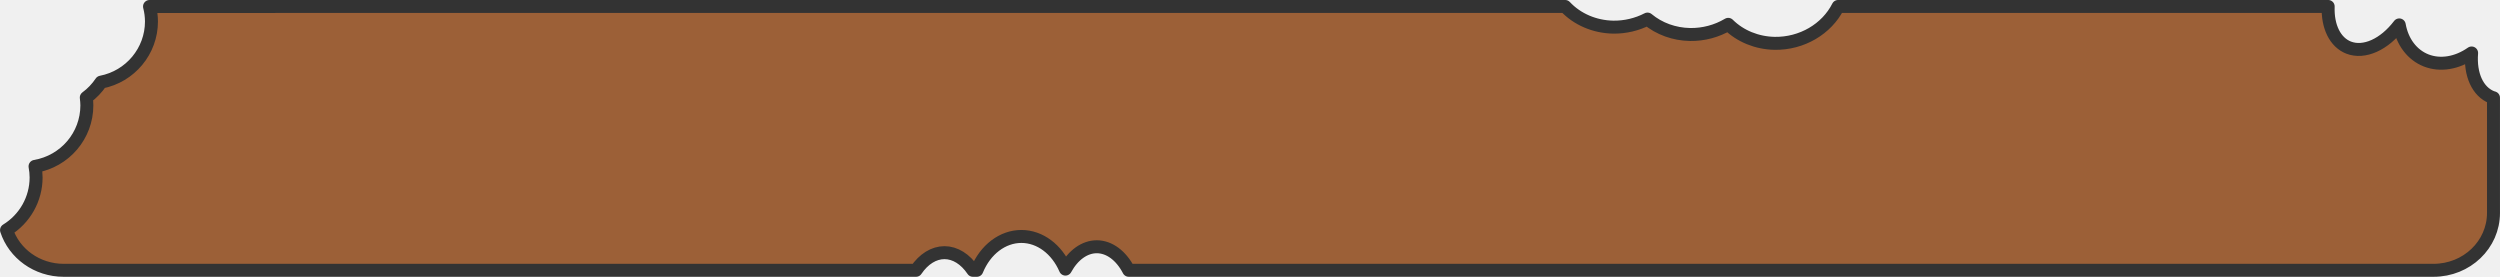
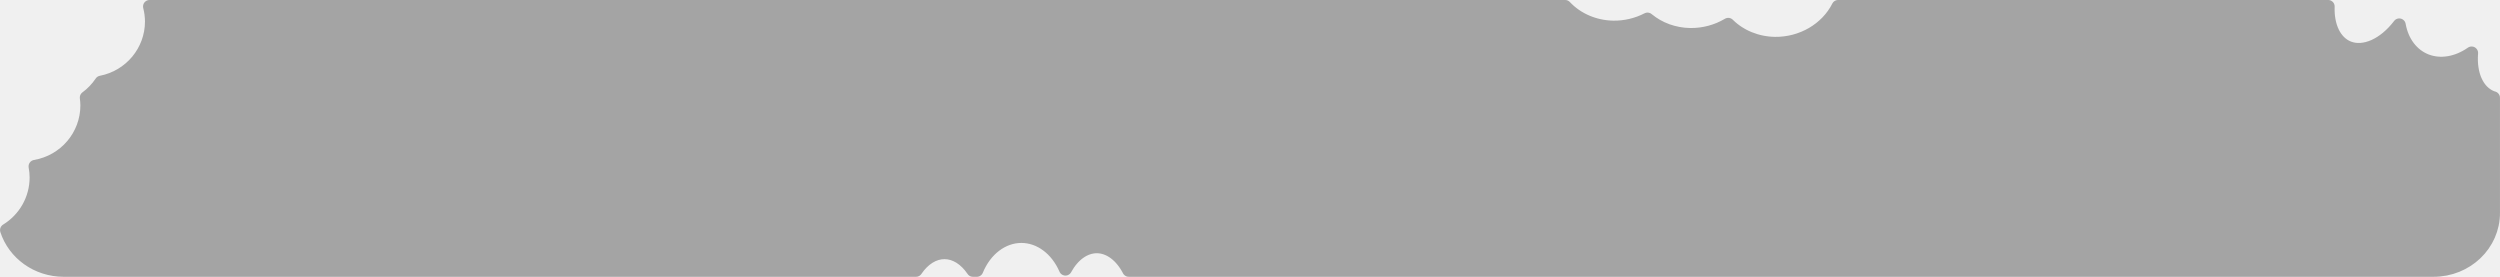
<svg xmlns="http://www.w3.org/2000/svg" width="1156" height="128" viewBox="0 0 305.858 33.867" version="1.1" id="svg8" style="enable-background:new">
  <defs id="defs2">
    <filter style="color-interpolation-filters:sRGB" id="filter866">
      <feTurbulence seed="10" baseFrequency="0.12 0.02" numOctaves="10" type="fractalNoise" id="feTurbulence844" />
      <feColorMatrix values="1 0 0 0 0 0 1 0 0 0 0 0 1 0 0 0 0 0 0.7 0 " result="result5" id="feColorMatrix846" />
      <feComposite in2="result5" operator="out" in="SourceGraphic" id="feComposite848" />
      <feMorphology result="result3" radius="1.3" operator="dilate" id="feMorphology850" />
      <feTurbulence seed="25" type="turbulence" baseFrequency="0.08 0.05" numOctaves="8" result="result91" id="feTurbulence852" />
      <feDisplacementMap result="result4" scale="5" yChannelSelector="G" xChannelSelector="R" in="result3" in2="result91" id="feDisplacementMap854" />
      <feSpecularLighting specularExponent="35" specularConstant="1" surfaceScale="2" lighting-color="#ffffff" result="result1" in="result4" id="feSpecularLighting858">
        <feDistantLight azimuth="235" elevation="75" id="feDistantLight856" />
      </feSpecularLighting>
      <feComposite operator="in" result="result2" in="result1" in2="result4" id="feComposite860" />
      <feComposite k3="1" k2="1" operator="arithmetic" result="result4" in="result4" in2="result2" id="feComposite862" k1="0" k4="0" />
      <feBlend mode="multiply" in2="result4" id="feBlend864" />
    </filter>
    <filter style="color-interpolation-filters:sRGB" id="filter910">
      <feBlend mode="multiply" in2="BackgroundImage" id="feBlend912" />
    </filter>
    <clipPath clipPathUnits="userSpaceOnUse" id="clipPath935">
      <path style="opacity:1;vector-effect:none;fill:#917c6f;fill-opacity:1;fill-rule:nonzero;stroke:#333333;stroke-width:0.529;stroke-linecap:round;stroke-linejoin:round;stroke-miterlimit:4;stroke-dasharray:none;stroke-dashoffset:0;stroke-opacity:1;paint-order:normal" d="M 28.68,-5.0453175e-8 A 18.909,16.098 52.466 0 1 26.162,22.924 18.909,16.098 52.466 0 1 10.748,24.523 11.25,8.393 0 0 1 3.865,29.598 11.25,13.214 0 0 1 5.357,36.143 11.25,13.214 0 0 1 0,47.379 v 2.693 c 0,7.716 6.211,13.928 13.928,13.928 H 165.121 a 13.214,11.25 52.466 0 1 3.793,-6.551 13.214,11.25 52.466 0 1 16.971,3.625 13.214,11.25 52.466 0 1 0.488,0.695 15.715,13.379 86.657 0 1 10.746,-7.744 15.715,13.379 86.657 0 1 12.4,7.871 14.155,16.732 75.269 0 1 17.719,-5.605 14.155,16.732 75.269 0 1 10.355,7.709 h 307.701 a 9.4,11.042 18.367 0 1 10.863,-4.408 9.4,11.042 18.367 0 1 4.287,3.307 13.214,11.25 81.199 0 1 6.27,-6.135 15.619,13.297 60.261 0 1 5.744,-15.074 15.619,13.297 60.261 0 1 5.541,-1.502 V 13.928 C 578,6.211 571.789,-5.0453175e-8 564.072,-5.0453175e-8 H 457.807 A 11.25,13.214 18.367 0 1 443.516,7.613 11.25,13.214 18.367 0 1 439.16,4.66 9.863,11.585 18.367 0 1 431.172,5.887 9.863,11.585 18.367 0 1 428.18,4.133 12.021,14.12 18.367 0 1 416.801,6.865 12.021,14.12 18.367 0 1 415.469,6.303 10.017,11.766 18.367 0 1 403.971,10.881 10.017,11.766 18.367 0 1 397.5,-5.0453175e-8 Z" id="path937" />
    </clipPath>
    <filter style="color-interpolation-filters:sRGB" id="filter1075">
      <feTurbulence seed="10" baseFrequency="0.12 0.02" numOctaves="10" type="fractalNoise" id="feTurbulence1053" />
      <feColorMatrix values="1 0 0 0 0 0 1 0 0 0 0 0 1 0 0 0 0 0 0.7 0 " result="result5" id="feColorMatrix1055" />
      <feComposite in2="result5" operator="out" in="SourceGraphic" id="feComposite1057" />
      <feMorphology result="result3" radius="1.3" operator="dilate" id="feMorphology1059" />
      <feTurbulence seed="25" type="turbulence" baseFrequency="0.08 0.05" numOctaves="8" result="result91" id="feTurbulence1061" />
      <feDisplacementMap result="result4" scale="5" yChannelSelector="G" xChannelSelector="R" in="result3" in2="result91" id="feDisplacementMap1063" />
      <feSpecularLighting specularExponent="35" specularConstant="1" surfaceScale="2" lighting-color="#ffffff" result="result1" in="result4" id="feSpecularLighting1067">
        <feDistantLight azimuth="235" elevation="75" id="feDistantLight1065" />
      </feSpecularLighting>
      <feComposite operator="in" result="result2" in="result1" in2="result4" id="feComposite1069" />
      <feComposite k3="1" k2="1" operator="arithmetic" result="result4" in="result4" in2="result2" id="feComposite1071" k1="0" k4="0" />
      <feBlend mode="multiply" in2="result4" id="feBlend1073" />
    </filter>
    <clipPath clipPathUnits="userSpaceOnUse" id="clipPath1098">
      <path style="opacity:1;vector-effect:none;fill:#9c6037;fill-opacity:1;fill-rule:nonzero;stroke:none;stroke-width:0.794;stroke-linecap:round;stroke-linejoin:round;stroke-miterlimit:4;stroke-dasharray:none;stroke-dashoffset:0;stroke-opacity:1;paint-order:normal" d="M 13.928,0 C 6.211,0 0,6.211 0,13.928 V 49.439 A 11.25,7.5 0 0 1 3.75,49 a 11.25,7.5 0 0 1 11.225,6.994 9.464,8.393 0 0 1 3.418,-0.566 9.464,8.393 0 0 1 6.994,2.752 9.464,8.393 0 0 1 7.648,-3.465 9.464,8.393 0 0 1 9.465,8.393 A 9.464,8.393 0 0 1 42.436,64 H 504.078 a 9.464,8.393 0 0 1 8.957,-5.715 9.464,8.393 0 0 1 4.664,1.096 11.25,12.321 36.353 0 1 9.801,-4.656 11.25,12.321 36.353 0 1 6.055,2.031 A 11.25,12.321 36.353 0 1 537.768,64 h 26.305 c 7.716,0 13.928,-6.211 13.928,-13.928 V 30.004 a 9.464,8.393 0 0 1 -5.5,-7.611 9.464,8.393 0 0 1 0.301,-2.059 11.25,12.321 36.353 0 1 -4.926,-1.947 A 11.25,12.321 36.353 0 1 563.73,7.412 9.464,8.393 0 0 1 557.527,0 H 122.482 a 9.464,8.393 0 0 1 -9.447,7.928 9.464,8.393 0 0 1 -6.75,-2.512 A 11.25,12.321 36.353 0 1 90.732,7.674 11.25,12.321 36.353 0 1 87.811,4.342 9.464,8.393 0 0 1 87.322,4.357 9.464,8.393 0 0 1 79.023,0 Z" id="path1100" />
    </clipPath>
    <filter style="color-interpolation-filters:sRGB" id="filter905">
      <feTurbulence seed="10" baseFrequency="0.12 0.02" numOctaves="10" type="fractalNoise" id="feTurbulence883" />
      <feColorMatrix values="1 0 0 0 0 0 1 0 0 0 0 0 1 0 0 0 0 0 0.7 0 " result="result5" id="feColorMatrix885" />
      <feComposite in2="result5" operator="out" in="SourceGraphic" id="feComposite887" />
      <feMorphology result="result3" radius="1.3" operator="dilate" id="feMorphology889" />
      <feTurbulence seed="25" type="turbulence" baseFrequency="0.08 0.05" numOctaves="8" result="result91" id="feTurbulence891" />
      <feDisplacementMap result="result4" scale="5" yChannelSelector="G" xChannelSelector="R" in="result3" in2="result91" id="feDisplacementMap893" />
      <feSpecularLighting specularExponent="35" specularConstant="1" surfaceScale="2" lighting-color="#ffffff" result="result1" in="result4" id="feSpecularLighting897">
        <feDistantLight azimuth="235" elevation="75" id="feDistantLight895" />
      </feSpecularLighting>
      <feComposite operator="in" result="result2" in="result1" in2="result4" id="feComposite899" />
      <feComposite k3="1" k2="1" operator="arithmetic" result="result4" in="result4" in2="result2" id="feComposite901" k1="0" k4="0" />
      <feBlend mode="multiply" in2="result4" id="feBlend903" />
    </filter>
    <clipPath clipPathUnits="userSpaceOnUse" id="clipPath913">
      <path style="opacity:1;vector-effect:none;fill:#9c6037;fill-opacity:1;fill-rule:nonzero;stroke:none;stroke-width:0.794;stroke-linecap:round;stroke-linejoin:round;stroke-miterlimit:4;stroke-dasharray:none;stroke-dashoffset:0;stroke-opacity:1;paint-order:normal" d="M 3.685,0 C 1.643,0 0,1.643 0,3.685 V 4.493 A 3.541,2.005 41.522 0 1 0.688,5.018 3.541,2.005 41.522 0 1 2.011,8.867 3.541,2.005 41.522 0 1 1.899,8.973 3.541,2.005 0 0 1 2.239,9.826 3.541,2.005 0 0 1 0,11.689 v 1.56 c 0,2.042 1.643,3.685 3.685,3.685 H 49.068 a 1.593,2.423 2.858 0 1 0.165,-0.452 1.593,2.423 2.858 0 1 1.578,-1.067 5.652,3.432 54.61 0 1 1.847,-1.103 5.652,3.432 54.61 0 1 2.835,0.994 5.652,3.432 54.61 0 1 1.566,-0.716 5.652,3.432 54.61 0 1 4.308,2.345 h 72.974 a 1.593,2.423 2.858 0 1 0.03,-0.074 1.593,2.423 2.858 0 1 2.228,-0.694 1.593,2.423 2.858 0 1 0.127,0.146 1.593,2.423 2.858 0 1 2.141,-0.524 1.593,2.423 2.858 0 1 0.202,0.252 1.593,2.423 2.858 0 1 0.122,-0.314 1.593,2.423 2.858 0 1 1.38,-1.091 1.593,2.423 2.858 0 1 0.848,0.397 1.593,2.423 2.858 0 1 0.661,1.902 h 7.164 c 2.042,0 3.685,-1.643 3.685,-3.685 V 3.685 C 152.929,1.643 151.286,0 149.244,0 H 113.216 A 2.869,6.763 11.289 0 1 110.14,0.875 2.869,6.763 11.289 0 1 109.837,0.422 3.915,6.913 19.124 0 1 104.758,2.198 3.915,6.913 19.124 0 1 104.058,1.32 2.869,6.763 11.289 0 1 101.446,1.631 2.869,6.763 11.289 0 1 100.71,0 H 27.816 A 1.593,2.423 2.858 0 1 27.632,0.525 1.593,2.423 2.858 0 1 25.405,1.219 1.593,2.423 2.858 0 1 24.933,0.429 1.593,2.423 2.858 0 1 24.892,0.525 1.593,2.423 2.858 0 1 22.925,1.43 1.593,2.423 2.858 0 1 22.908,1.47 1.593,2.423 2.858 0 1 20.68,2.164 1.593,2.423 2.858 0 1 20.027,0 Z" id="path915" />
    </clipPath>
    <filter style="color-interpolation-filters:sRGB" id="filter999">
      <feTurbulence seed="10" baseFrequency="0.12 0.02" numOctaves="10" type="fractalNoise" id="feTurbulence977" />
      <feColorMatrix values="1 0 0 0 0 0 1 0 0 0 0 0 1 0 0 0 0 0 0.7 0 " result="result5" id="feColorMatrix979" />
      <feComposite in2="result5" operator="out" in="SourceGraphic" id="feComposite981" />
      <feMorphology result="result3" radius="1.3" operator="dilate" id="feMorphology983" />
      <feTurbulence seed="25" type="turbulence" baseFrequency="0.08 0.05" numOctaves="8" result="result91" id="feTurbulence985" />
      <feDisplacementMap result="result4" scale="5" yChannelSelector="G" xChannelSelector="R" in="result3" in2="result91" id="feDisplacementMap987" />
      <feSpecularLighting specularExponent="35" specularConstant="1" surfaceScale="2" lighting-color="#ffffff" result="result1" in="result4" id="feSpecularLighting991">
        <feDistantLight azimuth="235" elevation="75" id="feDistantLight989" />
      </feSpecularLighting>
      <feComposite operator="in" result="result2" in="result1" in2="result4" id="feComposite993" />
      <feComposite k3="1" k2="1" operator="arithmetic" result="result4" in="result4" in2="result2" id="feComposite995" k1="0" k4="0" />
      <feBlend mode="multiply" in2="result4" id="feBlend997" />
    </filter>
    <clipPath clipPathUnits="userSpaceOnUse" id="clipPath1007">
      <path style="opacity:1;vector-effect:none;fill:#9c6037;fill-opacity:1;fill-rule:nonzero;stroke:none;stroke-width:0.794;stroke-linecap:round;stroke-linejoin:round;stroke-miterlimit:4;stroke-dasharray:none;stroke-dashoffset:0;stroke-opacity:1;paint-order:normal" d="M 8.952,0 A 3.827,3.969 0 0 1 9.071,0.964 3.827,3.969 0 0 1 5.975,4.856 3.827,3.969 0 0 1 5.067,5.847 3.827,3.969 0 0 1 5.103,6.35 a 3.827,3.969 0 0 1 -3.183,3.912 3.827,3.969 0 0 1 0.065,0.718 3.827,3.969 0 0 1 -1.817,3.372 c 0.467,1.499 1.861,2.581 3.518,2.581 H 56.034 a 2.504,3.969 0 0 1 1.749,-1.134 2.504,3.969 0 0 1 1.746,1.134 h 0.239 a 3.071,3.969 0 0 1 2.739,-2.174 3.071,3.969 0 0 1 2.704,2.096 2.504,3.969 0 0 1 1.926,-1.435 2.504,3.969 0 0 1 1.963,1.512 h 80.143 c 2.042,0 3.685,-1.643 3.685,-3.685 V 5.861 a 2.504,3.969 22.234 0 1 -0.098,-0.031 2.504,3.969 22.234 0 1 -1.246,-2.845 3.071,3.969 22.234 0 1 -2.79,0.48 3.071,3.969 22.234 0 1 -1.654,-2.282 2.504,3.969 22.234 0 1 -3.112,1.456 A 2.504,3.969 22.234 0 1 142.774,0 h -30.1 a 3.95,4.129 71.663 0 1 -3.894,2.367 3.95,4.129 71.663 0 1 -2.856,-1.219 3.95,4.129 71.663 0 1 -2.341,0.652 3.95,4.129 71.663 0 1 -2.617,-0.991 A 3.95,4.129 71.663 0 1 98.858,1.327 3.95,4.129 71.663 0 1 95.905,0 Z" id="path1009" />
    </clipPath>
    <filter style="color-interpolation-filters:sRGB" id="filter1082">
      <feTurbulence seed="10" baseFrequency="0.12 0.02" numOctaves="10" type="fractalNoise" id="feTurbulence1060" />
      <feColorMatrix values="1 0 0 0 0 0 1 0 0 0 0 0 1 0 0 0 0 0 0.7 0 " result="result5" id="feColorMatrix1062" />
      <feComposite in2="result5" operator="out" in="SourceGraphic" id="feComposite1064" />
      <feMorphology result="result3" radius="1.3" operator="dilate" id="feMorphology1066" />
      <feTurbulence seed="25" type="turbulence" baseFrequency="0.08 0.05" numOctaves="8" result="result91" id="feTurbulence1068" />
      <feDisplacementMap result="result4" scale="5" yChannelSelector="G" xChannelSelector="R" in="result3" in2="result91" id="feDisplacementMap1070" />
      <feSpecularLighting specularExponent="35" specularConstant="1" surfaceScale="2" lighting-color="#ffffff" result="result1" in="result4" id="feSpecularLighting1074">
        <feDistantLight azimuth="235" elevation="75" id="feDistantLight1072" />
      </feSpecularLighting>
      <feComposite operator="in" result="result2" in="result1" in2="result4" id="feComposite1076" />
      <feComposite k3="1" k2="1" operator="arithmetic" result="result4" in="result4" in2="result2" id="feComposite1078" k1="0" k4="0" />
      <feBlend mode="multiply" in2="result4" id="feBlend1080" />
    </filter>
    <clipPath clipPathUnits="userSpaceOnUse" id="clipPath1090">
      <path style="opacity:1;vector-effect:none;fill:#9c6037;fill-opacity:1;fill-rule:nonzero;stroke:none;stroke-width:0.794;stroke-linecap:round;stroke-linejoin:round;stroke-miterlimit:4;stroke-dasharray:none;stroke-dashoffset:0;stroke-opacity:1;paint-order:normal" d="M 3.685,0 C 1.643,0 0,1.643 0,3.685 V 3.813 A 3.166,2.551 0 0 1 0.331,3.799 3.166,2.551 0 0 1 3.496,6.35 3.166,2.551 0 0 1 2.74,8.004 3.166,2.551 0 0 1 4.158,10.13 3.166,2.551 0 0 1 2.336,12.436 3.166,2.551 0 0 1 2.646,13.531 3.166,2.551 0 0 1 0.999,15.77 c 0.671,0.715 1.623,1.163 2.686,1.163 H 46.731 a 2.396,3.37 60.781 0 1 2.359,-1.417 2.396,3.37 60.781 0 1 2.847,0.76 2.396,3.37 60.781 0 1 1.5,-0.666 2.396,3.37 60.781 0 1 1.949,0.08 3.37,2.396 48.273 0 1 1.257,-1.022 3.37,2.396 48.273 0 1 0.523,-0.051 3.37,2.396 48.273 0 1 3.333,2.317 h 59.065 a 3.166,2.551 83.493 0 1 2.116,-2.2 3.166,2.551 83.493 0 1 2.347,1.284 3.166,2.551 83.493 0 1 1.055,-0.433 3.166,2.551 83.493 0 1 0.752,0.053 3.166,2.551 83.493 0 1 1.989,-1.753 3.166,2.551 83.493 0 1 0.255,-0.013 3.166,2.551 83.493 0 1 2.37,1.836 3.166,2.551 83.493 0 1 1.344,-0.689 3.166,2.551 83.493 0 1 2.664,1.917 h 14.788 c 2.042,0 3.685,-1.643 3.685,-3.685 V 3.685 C 152.929,1.643 151.286,0 149.244,0 H 112.258 A 3.166,2.551 83.493 0 1 110.208,1.936 3.166,2.551 83.493 0 1 107.882,0.687 3.166,2.551 83.493 0 1 106.24,1.747 3.166,2.551 83.493 0 1 104.109,0.772 3.166,2.551 83.493 0 1 102.459,1.841 3.166,2.551 83.493 0 1 99.826,0 Z" id="path1092" />
    </clipPath>
  </defs>
  <g id="layer1" transform="translate(0,-263.1333)">
-     <path style="opacity:1;vector-effect:none;fill:#9c6037;fill-opacity:1;fill-rule:nonzero;stroke:none;stroke-width:1.587;stroke-linecap:round;stroke-linejoin:round;stroke-miterlimit:4;stroke-dasharray:none;stroke-dashoffset:0;stroke-opacity:1;paint-order:normal" d="m 18.291,263.927 a 7.623,7.565 0 0 1 0.238,1.837 7.623,7.565 0 0 1 -6.166,7.42 7.623,7.565 0 0 1 -1.808,1.889 7.623,7.565 0 0 1 0.07,0.958 7.623,7.565 0 0 1 -6.34,7.457 7.623,7.565 0 0 1 0.13,1.369 7.623,7.565 0 0 1 -3.619,6.428 c 0.93,2.857 3.707,4.92 7.006,4.92 H 112.068 a 4.988,7.565 0 0 1 3.484,-2.161 4.988,7.565 0 0 1 3.478,2.161 h 0.477 a 6.117,7.565 0 0 1 5.456,-4.143 6.117,7.565 0 0 1 5.386,3.995 4.988,7.565 0 0 1 3.836,-2.735 4.988,7.565 0 0 1 3.91,2.882 h 159.629 c 4.067,0 7.34,-3.133 7.34,-7.025 v -14.082 a 4.953,7.618 24.421 0 1 -0.196,-0.059 4.953,7.618 24.421 0 1 -2.482,-5.423 6.072,7.621 26.203 0 1 -5.557,0.915 6.072,7.621 26.203 0 1 -3.295,-4.349 4.953,7.618 24.421 0 1 -6.199,2.776 4.953,7.618 24.421 0 1 -2.498,-5.033 h -59.954 a 7.546,8.207 80.775 0 1 -7.757,4.512 7.546,8.207 80.775 0 1 -5.688,-2.324 7.546,8.207 80.775 0 1 -4.664,1.243 7.546,8.207 80.775 0 1 -5.212,-1.888 7.546,8.207 80.775 0 1 -4.198,0.987 7.546,8.207 80.775 0 1 -5.881,-2.53 z" id="rect923" />
+     <path id="path892" d="m 18.291,180.772 a 7.623,7.565 0 0 1 0.238,1.837 7.623,7.565 0 0 1 -6.166,7.42 7.623,7.565 0 0 1 -1.808,1.889 7.623,7.565 0 0 1 0.07,0.958 7.623,7.565 0 0 1 -6.34,7.457 7.623,7.565 0 0 1 0.13,1.369 7.623,7.565 0 0 1 -3.619,6.428 c 0.93,2.857 3.707,4.92 7.006,4.92 H 112.068 a 4.988,7.565 0 0 1 3.484,-2.161 4.988,7.565 0 0 1 3.478,2.161 h 0.477 a 6.117,7.565 0 0 1 5.456,-4.143 6.117,7.565 0 0 1 5.386,3.995 4.988,7.565 0 0 1 3.836,-2.735 4.988,7.565 0 0 1 3.91,2.882 h 159.629 c 4.067,0 7.34,-3.133 7.34,-7.025 v -14.082 a 4.953,7.618 24.421 0 1 -0.196,-0.059 4.953,7.618 24.421 0 1 -2.482,-5.423 6.072,7.621 26.203 0 1 -5.557,0.915 6.072,7.621 26.203 0 1 -3.295,-4.349 4.953,7.618 24.421 0 1 -6.199,2.776 4.953,7.618 24.421 0 1 -2.498,-5.033 h -59.954 a 7.546,8.207 80.775 0 1 -7.757,4.512 7.546,8.207 80.775 0 1 -5.688,-2.324 7.546,8.207 80.775 0 1 -4.664,1.243 7.546,8.207 80.775 0 1 -5.212,-1.888 7.546,8.207 80.775 0 1 -4.198,0.987 7.546,8.207 80.775 0 1 -5.881,-2.53 z" style="opacity:1;vector-effect:none;fill:#9c6037;fill-opacity:1;fill-rule:nonzero;stroke:none;stroke-width:1.587;stroke-linecap:round;stroke-linejoin:round;stroke-miterlimit:4;stroke-dasharray:none;stroke-dashoffset:0;stroke-opacity:1;paint-order:normal" />
  </g>
  <g id="layer2" style="display:inline;opacity:0.277;filter:url(#filter910)" transform="translate(0,16.93333)">
-     <path style="opacity:1;vector-effect:none;fill:#ffffff;fill-opacity:1;fill-rule:nonzero;stroke:none;stroke-width:0.815;stroke-linecap:round;stroke-linejoin:round;stroke-miterlimit:4;stroke-dasharray:none;stroke-dashoffset:0;stroke-opacity:1;paint-order:normal;filter:url(#filter999)" d="M 8.952,0 A 3.827,3.969 0 0 1 9.071,0.964 3.827,3.969 0 0 1 5.975,4.856 3.827,3.969 0 0 1 5.067,5.847 3.827,3.969 0 0 1 5.103,6.35 3.827,3.969 0 0 1 1.919,10.262 3.827,3.969 0 0 1 1.984,10.98 3.827,3.969 0 0 1 0.167,14.352 c 0.467,1.499 1.861,2.581 3.518,2.581 H 56.034 a 2.504,3.969 0 0 1 1.749,-1.134 2.504,3.969 0 0 1 1.746,1.134 h 0.239 a 3.071,3.969 0 0 1 2.739,-2.174 3.071,3.969 0 0 1 2.704,2.096 2.504,3.969 0 0 1 1.926,-1.435 2.504,3.969 0 0 1 1.963,1.512 h 80.143 c 2.042,0 3.685,-1.643 3.685,-3.685 V 5.861 a 2.504,3.969 22.234 0 1 -0.098,-0.031 2.504,3.969 22.234 0 1 -1.246,-2.845 3.071,3.969 22.234 0 1 -2.79,0.48 3.071,3.969 22.234 0 1 -1.654,-2.282 2.504,3.969 22.234 0 1 -3.112,1.456 A 2.504,3.969 22.234 0 1 142.774,0 h -30.1 a 3.95,4.129 71.663 0 1 -3.894,2.367 3.95,4.129 71.663 0 1 -2.856,-1.219 3.95,4.129 71.663 0 1 -2.341,0.652 3.95,4.129 71.663 0 1 -2.617,-0.991 A 3.95,4.129 71.663 0 1 98.858,1.327 3.95,4.129 71.663 0 1 95.905,0 Z" id="rect923-6" clip-path="url(#clipPath1007)" transform="matrix(1.9918,0,0,1.90625,0.4602596,-16.13958)" />
+     <path transform="matrix(1.9918,0,0,1.90625,0.4602596,-99.29434)" clip-path="url(#clipPath1007)" id="path894" d="M 8.952,0 A 3.827,3.969 0 0 1 9.071,0.964 3.827,3.969 0 0 1 5.975,4.856 3.827,3.969 0 0 1 5.067,5.847 3.827,3.969 0 0 1 5.103,6.35 3.827,3.969 0 0 1 1.919,10.262 3.827,3.969 0 0 1 1.984,10.98 3.827,3.969 0 0 1 0.167,14.352 c 0.467,1.499 1.861,2.581 3.518,2.581 H 56.034 a 2.504,3.969 0 0 1 1.749,-1.134 2.504,3.969 0 0 1 1.746,1.134 h 0.239 a 3.071,3.969 0 0 1 2.739,-2.174 3.071,3.969 0 0 1 2.704,2.096 2.504,3.969 0 0 1 1.926,-1.435 2.504,3.969 0 0 1 1.963,1.512 h 80.143 c 2.042,0 3.685,-1.643 3.685,-3.685 V 5.861 a 2.504,3.969 22.234 0 1 -0.098,-0.031 2.504,3.969 22.234 0 1 -1.246,-2.845 3.071,3.969 22.234 0 1 -2.79,0.48 3.071,3.969 22.234 0 1 -1.654,-2.282 2.504,3.969 22.234 0 1 -3.112,1.456 A 2.504,3.969 22.234 0 1 142.774,0 h -30.1 a 3.95,4.129 71.663 0 1 -3.894,2.367 3.95,4.129 71.663 0 1 -2.856,-1.219 3.95,4.129 71.663 0 1 -2.341,0.652 3.95,4.129 71.663 0 1 -2.617,-0.991 A 3.95,4.129 71.663 0 1 98.858,1.327 3.95,4.129 71.663 0 1 95.905,0 Z" style="opacity:1;vector-effect:none;fill:#ffffff;fill-opacity:1;fill-rule:nonzero;stroke:none;stroke-width:0.815;stroke-linecap:round;stroke-linejoin:round;stroke-miterlimit:4;stroke-dasharray:none;stroke-dashoffset:0;stroke-opacity:1;paint-order:normal;filter:url(#filter999)" />
  </g>
  <g id="layer3" style="display:inline" transform="translate(0,16.93333)">
-     <path style="opacity:1;vector-effect:none;fill:none;fill-opacity:1;fill-rule:nonzero;stroke:#333333;stroke-width:1.587;stroke-linecap:round;stroke-linejoin:round;stroke-miterlimit:4;stroke-dasharray:none;stroke-dashoffset:0;stroke-opacity:1;paint-order:normal" d="m 18.291,-16.14 a 7.623,7.565 0 0 1 0.238,1.837 7.623,7.565 0 0 1 -6.166,7.42 7.623,7.565 0 0 1 -1.808,1.889 7.623,7.565 0 0 1 0.07,0.958 7.623,7.565 0 0 1 -6.34,7.457 7.623,7.565 0 0 1 0.13,1.369 7.623,7.565 0 0 1 -3.619,6.428 c 0.93,2.857 3.707,4.92 7.006,4.92 H 112.068 a 4.988,7.565 0 0 1 3.484,-2.161 4.988,7.565 0 0 1 3.478,2.161 h 0.477 a 6.117,7.565 0 0 1 5.456,-4.143 6.117,7.565 0 0 1 5.386,3.995 4.988,7.565 0 0 1 3.836,-2.735 4.988,7.565 0 0 1 3.91,2.882 h 159.629 c 4.067,0 7.34,-3.133 7.34,-7.025 v -14.082 a 4.953,7.618 24.421 0 1 -0.196,-0.059 4.953,7.618 24.421 0 1 -2.482,-5.423 6.072,7.621 26.203 0 1 -5.557,0.915 6.072,7.621 26.203 0 1 -3.295,-4.349 4.953,7.618 24.421 0 1 -6.199,2.776 4.953,7.618 24.421 0 1 -2.498,-5.033 h -59.954 a 7.546,8.207 80.775 0 1 -7.757,4.512 7.546,8.207 80.775 0 1 -5.688,-2.324 7.546,8.207 80.775 0 1 -4.664,1.243 7.546,8.207 80.775 0 1 -5.212,-1.888 7.546,8.207 80.775 0 1 -4.198,0.987 7.546,8.207 80.775 0 1 -5.881,-2.53 z" id="rect923-2" />
+     <path style="opacity:0.399;vector-effect:none;fill:#333333;fill-opacity:1;fill-rule:nonzero;stroke:#333333;stroke-width:1.587;stroke-linecap:round;stroke-linejoin:round;stroke-miterlimit:4;stroke-dasharray:none;stroke-dashoffset:0;stroke-opacity:1;paint-order:normal" d="m 18.291,-16.14 a 7.623,7.565 0 0 1 0.238,1.837 7.623,7.565 0 0 1 -6.166,7.42 7.623,7.565 0 0 1 -1.808,1.889 7.623,7.565 0 0 1 0.07,0.958 7.623,7.565 0 0 1 -6.34,7.457 7.623,7.565 0 0 1 0.13,1.369 7.623,7.565 0 0 1 -3.619,6.428 c 0.93,2.857 3.707,4.92 7.006,4.92 H 112.068 a 4.988,7.565 0 0 1 3.484,-2.161 4.988,7.565 0 0 1 3.478,2.161 h 0.477 a 6.117,7.565 0 0 1 5.456,-4.143 6.117,7.565 0 0 1 5.386,3.995 4.988,7.565 0 0 1 3.836,-2.735 4.988,7.565 0 0 1 3.91,2.882 h 159.629 c 4.067,0 7.34,-3.133 7.34,-7.025 v -14.082 a 4.953,7.618 24.421 0 1 -0.196,-0.059 4.953,7.618 24.421 0 1 -2.482,-5.423 6.072,7.621 26.203 0 1 -5.557,0.915 6.072,7.621 26.203 0 1 -3.295,-4.349 4.953,7.618 24.421 0 1 -6.199,2.776 4.953,7.618 24.421 0 1 -2.498,-5.033 h -59.954 a 7.546,8.207 80.775 0 1 -7.757,4.512 7.546,8.207 80.775 0 1 -5.688,-2.324 7.546,8.207 80.775 0 1 -4.664,1.243 7.546,8.207 80.775 0 1 -5.212,-1.888 7.546,8.207 80.775 0 1 -4.198,0.987 7.546,8.207 80.775 0 1 -5.881,-2.53 z" id="rect923-2" />
+     <path id="path896" d="m 18.291,-99.294 a 7.623,7.565 0 0 1 0.238,1.837 7.623,7.565 0 0 1 -6.166,7.42 7.623,7.565 0 0 1 -1.808,1.889 7.623,7.565 0 0 1 0.07,0.958 7.623,7.565 0 0 1 -6.34,7.457 7.623,7.565 0 0 1 0.13,1.369 7.623,7.565 0 0 1 -3.619,6.428 c 0.93,2.857 3.707,4.92 7.006,4.92 H 112.068 a 4.988,7.565 0 0 1 3.484,-2.161 4.988,7.565 0 0 1 3.478,2.161 h 0.477 a 6.117,7.565 0 0 1 5.456,-4.143 6.117,7.565 0 0 1 5.386,3.995 4.988,7.565 0 0 1 3.836,-2.735 4.988,7.565 0 0 1 3.91,2.882 h 159.629 c 4.067,0 7.34,-3.133 7.34,-7.025 v -14.082 a 4.953,7.618 24.421 0 1 -0.196,-0.059 4.953,7.618 24.421 0 1 -2.482,-5.423 6.072,7.621 26.203 0 1 -5.557,0.915 6.072,7.621 26.203 0 1 -3.295,-4.349 4.953,7.618 24.421 0 1 -6.199,2.776 4.953,7.618 24.421 0 1 -2.498,-5.033 h -59.954 a 7.546,8.207 80.775 0 1 -7.757,4.512 7.546,8.207 80.775 0 1 -5.688,-2.324 7.546,8.207 80.775 0 1 -4.664,1.243 7.546,8.207 80.775 0 1 -5.212,-1.888 7.546,8.207 80.775 0 1 -4.198,0.987 7.546,8.207 80.775 0 1 -5.881,-2.53 z" style="opacity:1;vector-effect:none;fill:none;fill-opacity:1;fill-rule:nonzero;stroke:#333333;stroke-width:1.587;stroke-linecap:round;stroke-linejoin:round;stroke-miterlimit:4;stroke-dasharray:none;stroke-dashoffset:0;stroke-opacity:1;paint-order:normal" />
  </g>
</svg>
